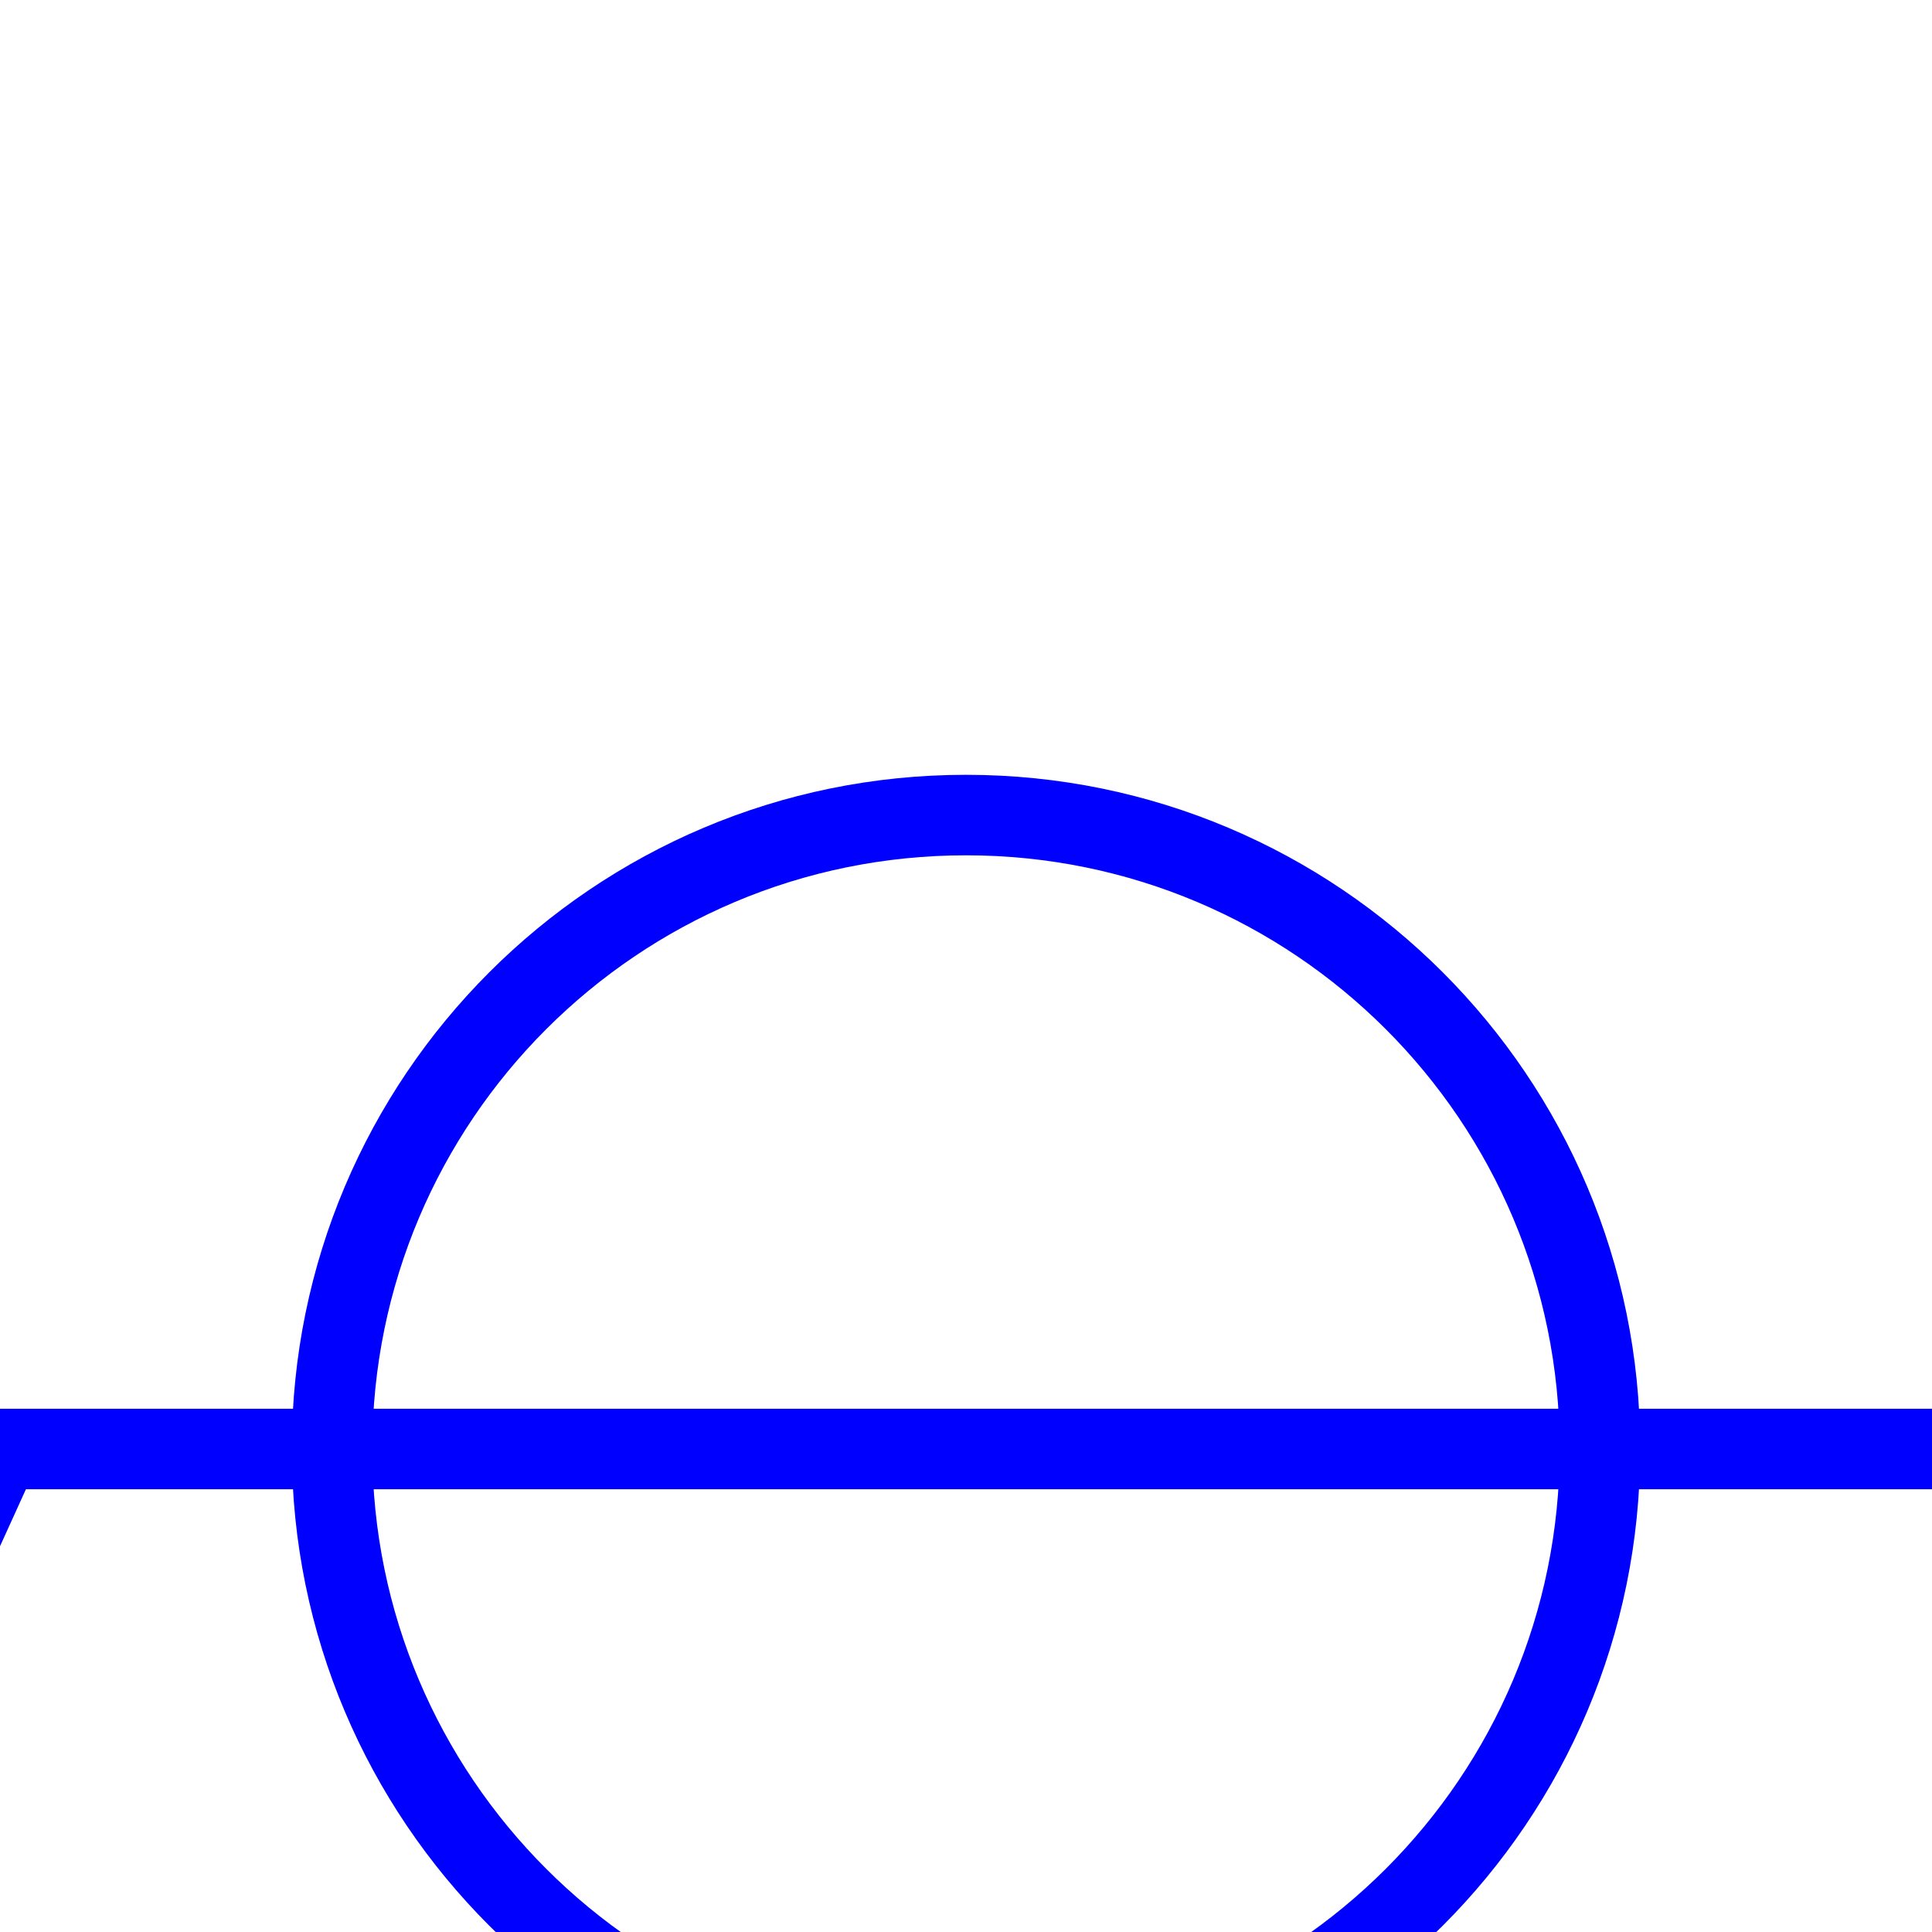
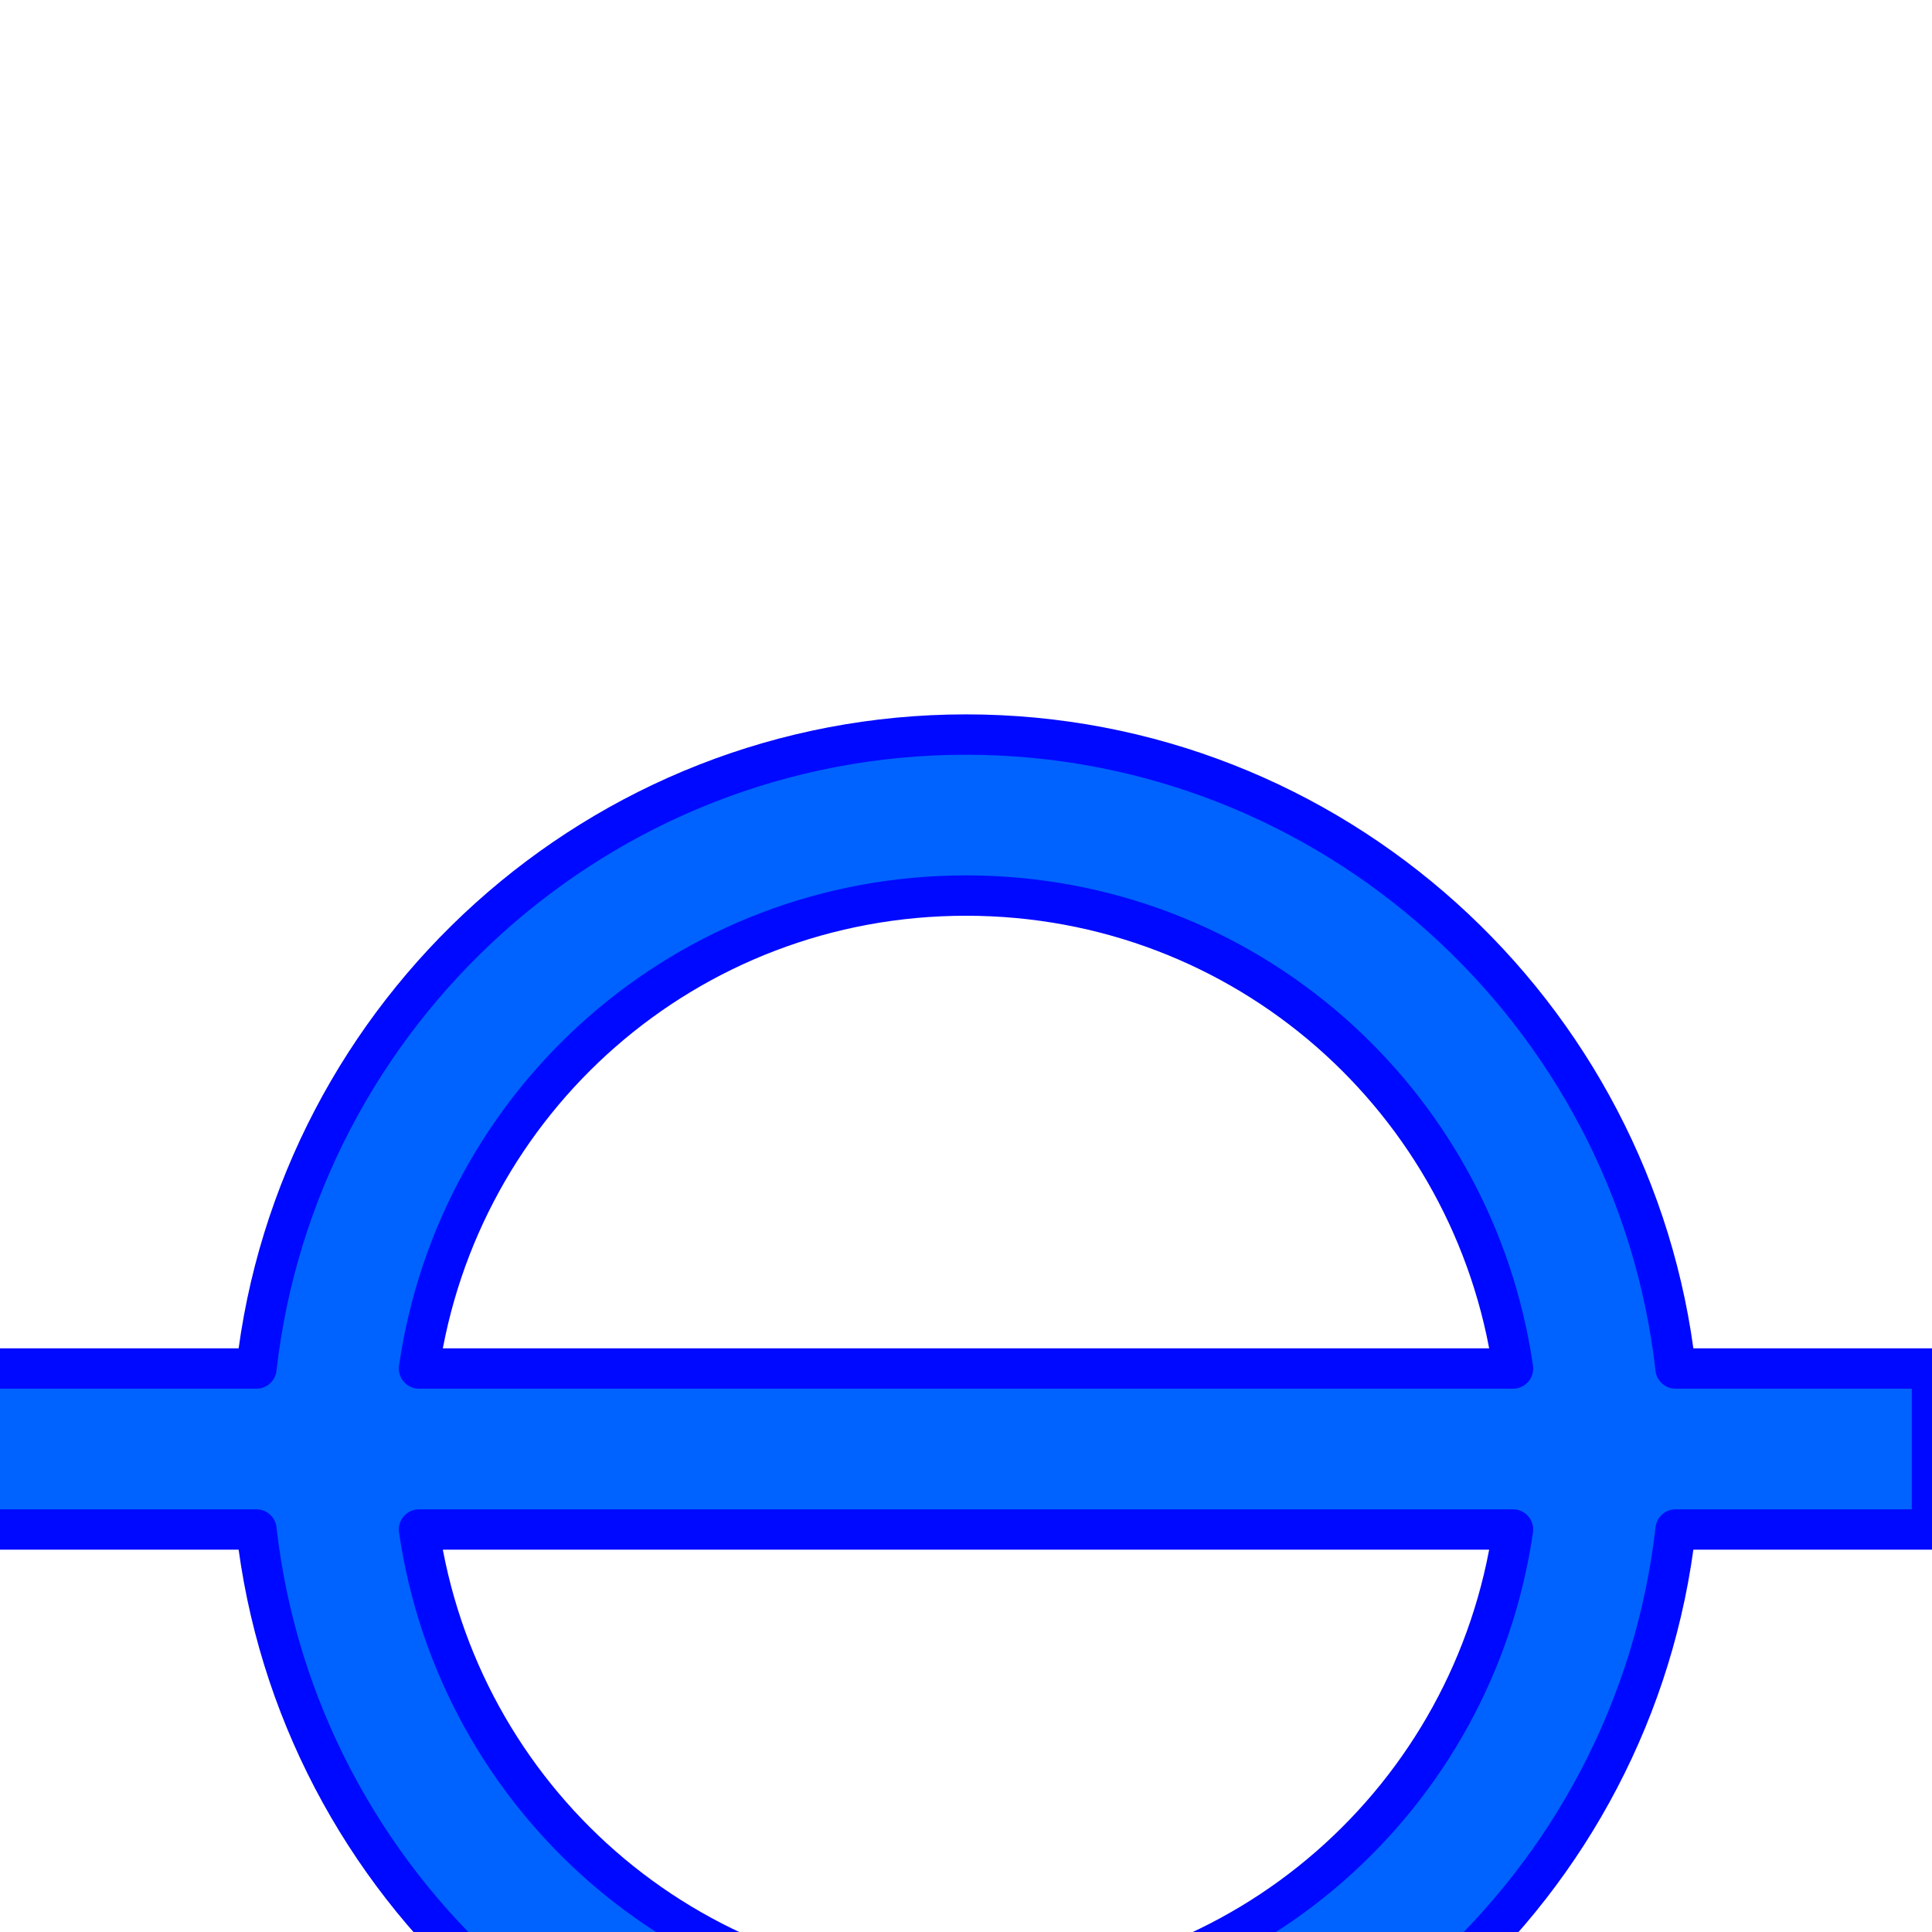
- <svg xmlns="http://www.w3.org/2000/svg" width="48px" height="48px" version="1.1">
-   <line x1="0" y1="36" x2="-10" y2="58" style="stroke:blue;stroke-width:2.00" />
-   <polygon points="-10,58 -1.393,48.731 -2.552,41.613 -8.676,45.42" style="fill:blue;stroke:blue;stroke-width:0" />
-   <line x1="0" y1="36" x2="48" y2="36" style="stroke:blue;stroke-width:2.00" />
-   <path d="M 39.75 36 A 15.75 15.75 0 1 1 8.25 36" style="stroke:blue;stroke-width:2.00;fill:none" />
-   <path d="M 8.25 36 A 15.75 15.75 0 1 1 39.75 36" style="stroke:blue;stroke-width:2.00;fill:none" />
+ <svg xmlns="http://www.w3.org/2000/svg" width="48px" height="48px" version="1.1" id="svg17374">
+   <defs id="defs17388" />
+   <path style="color:#000000;font-style:normal;font-variant:normal;font-weight:normal;font-stretch:normal;font-size:medium;line-height:normal;font-family:sans-serif;text-indent:0;text-align:start;text-decoration:none;text-decoration-line:none;text-decoration-style:solid;text-decoration-color:#000000;letter-spacing:normal;word-spacing:normal;text-transform:none;direction:ltr;block-progression:tb;writing-mode:lr-tb;baseline-shift:baseline;text-anchor:start;white-space:normal;clip-rule:nonzero;display:inline;overflow:visible;visibility:visible;opacity:1;isolation:auto;mix-blend-mode:normal;color-interpolation:sRGB;color-interpolation-filters:linearRGB;solid-color:#000000;solid-opacity:1;fill:#0063ff;fill-opacity:1;fill-rule:nonzero;stroke:#0009ff;stroke-width:1.003;stroke-linecap:round;stroke-linejoin:round;stroke-miterlimit:4;stroke-dasharray:none;stroke-dashoffset:0;stroke-opacity:1;color-rendering:auto;image-rendering:auto;shape-rendering:auto;text-rendering:auto;enable-background:accumulate" d="M 24,18.25 C 14.898,18.25 7.371,25.158 6.371,34 l -13.49,0 0,2 -1.82,-0.828 -2.301,5.062 -6.441,4.004 -2.055,19.52 L -15.654,59.361 -6.38,49.375 -7.599,41.889 -5.832,38 6.371,38 C 7.371,46.842 14.898,53.75 24,53.75 33.102,53.75 40.629,46.842 41.629,38 L 48,38 48,34 41.629,34 C 40.629,25.158 33.102,18.25 24,18.25 Z m 0,4 c 6.936,0 12.625,5.09 13.59,11.75 L 10.41,34 C 11.375,27.34 17.064,22.25 24,22.25 Z M 10.41,38 37.59,38 C 36.625,44.66 30.936,49.75 24,49.75 17.064,49.75 11.375,44.66 10.41,38 Z" id="line17376" />
</svg>
